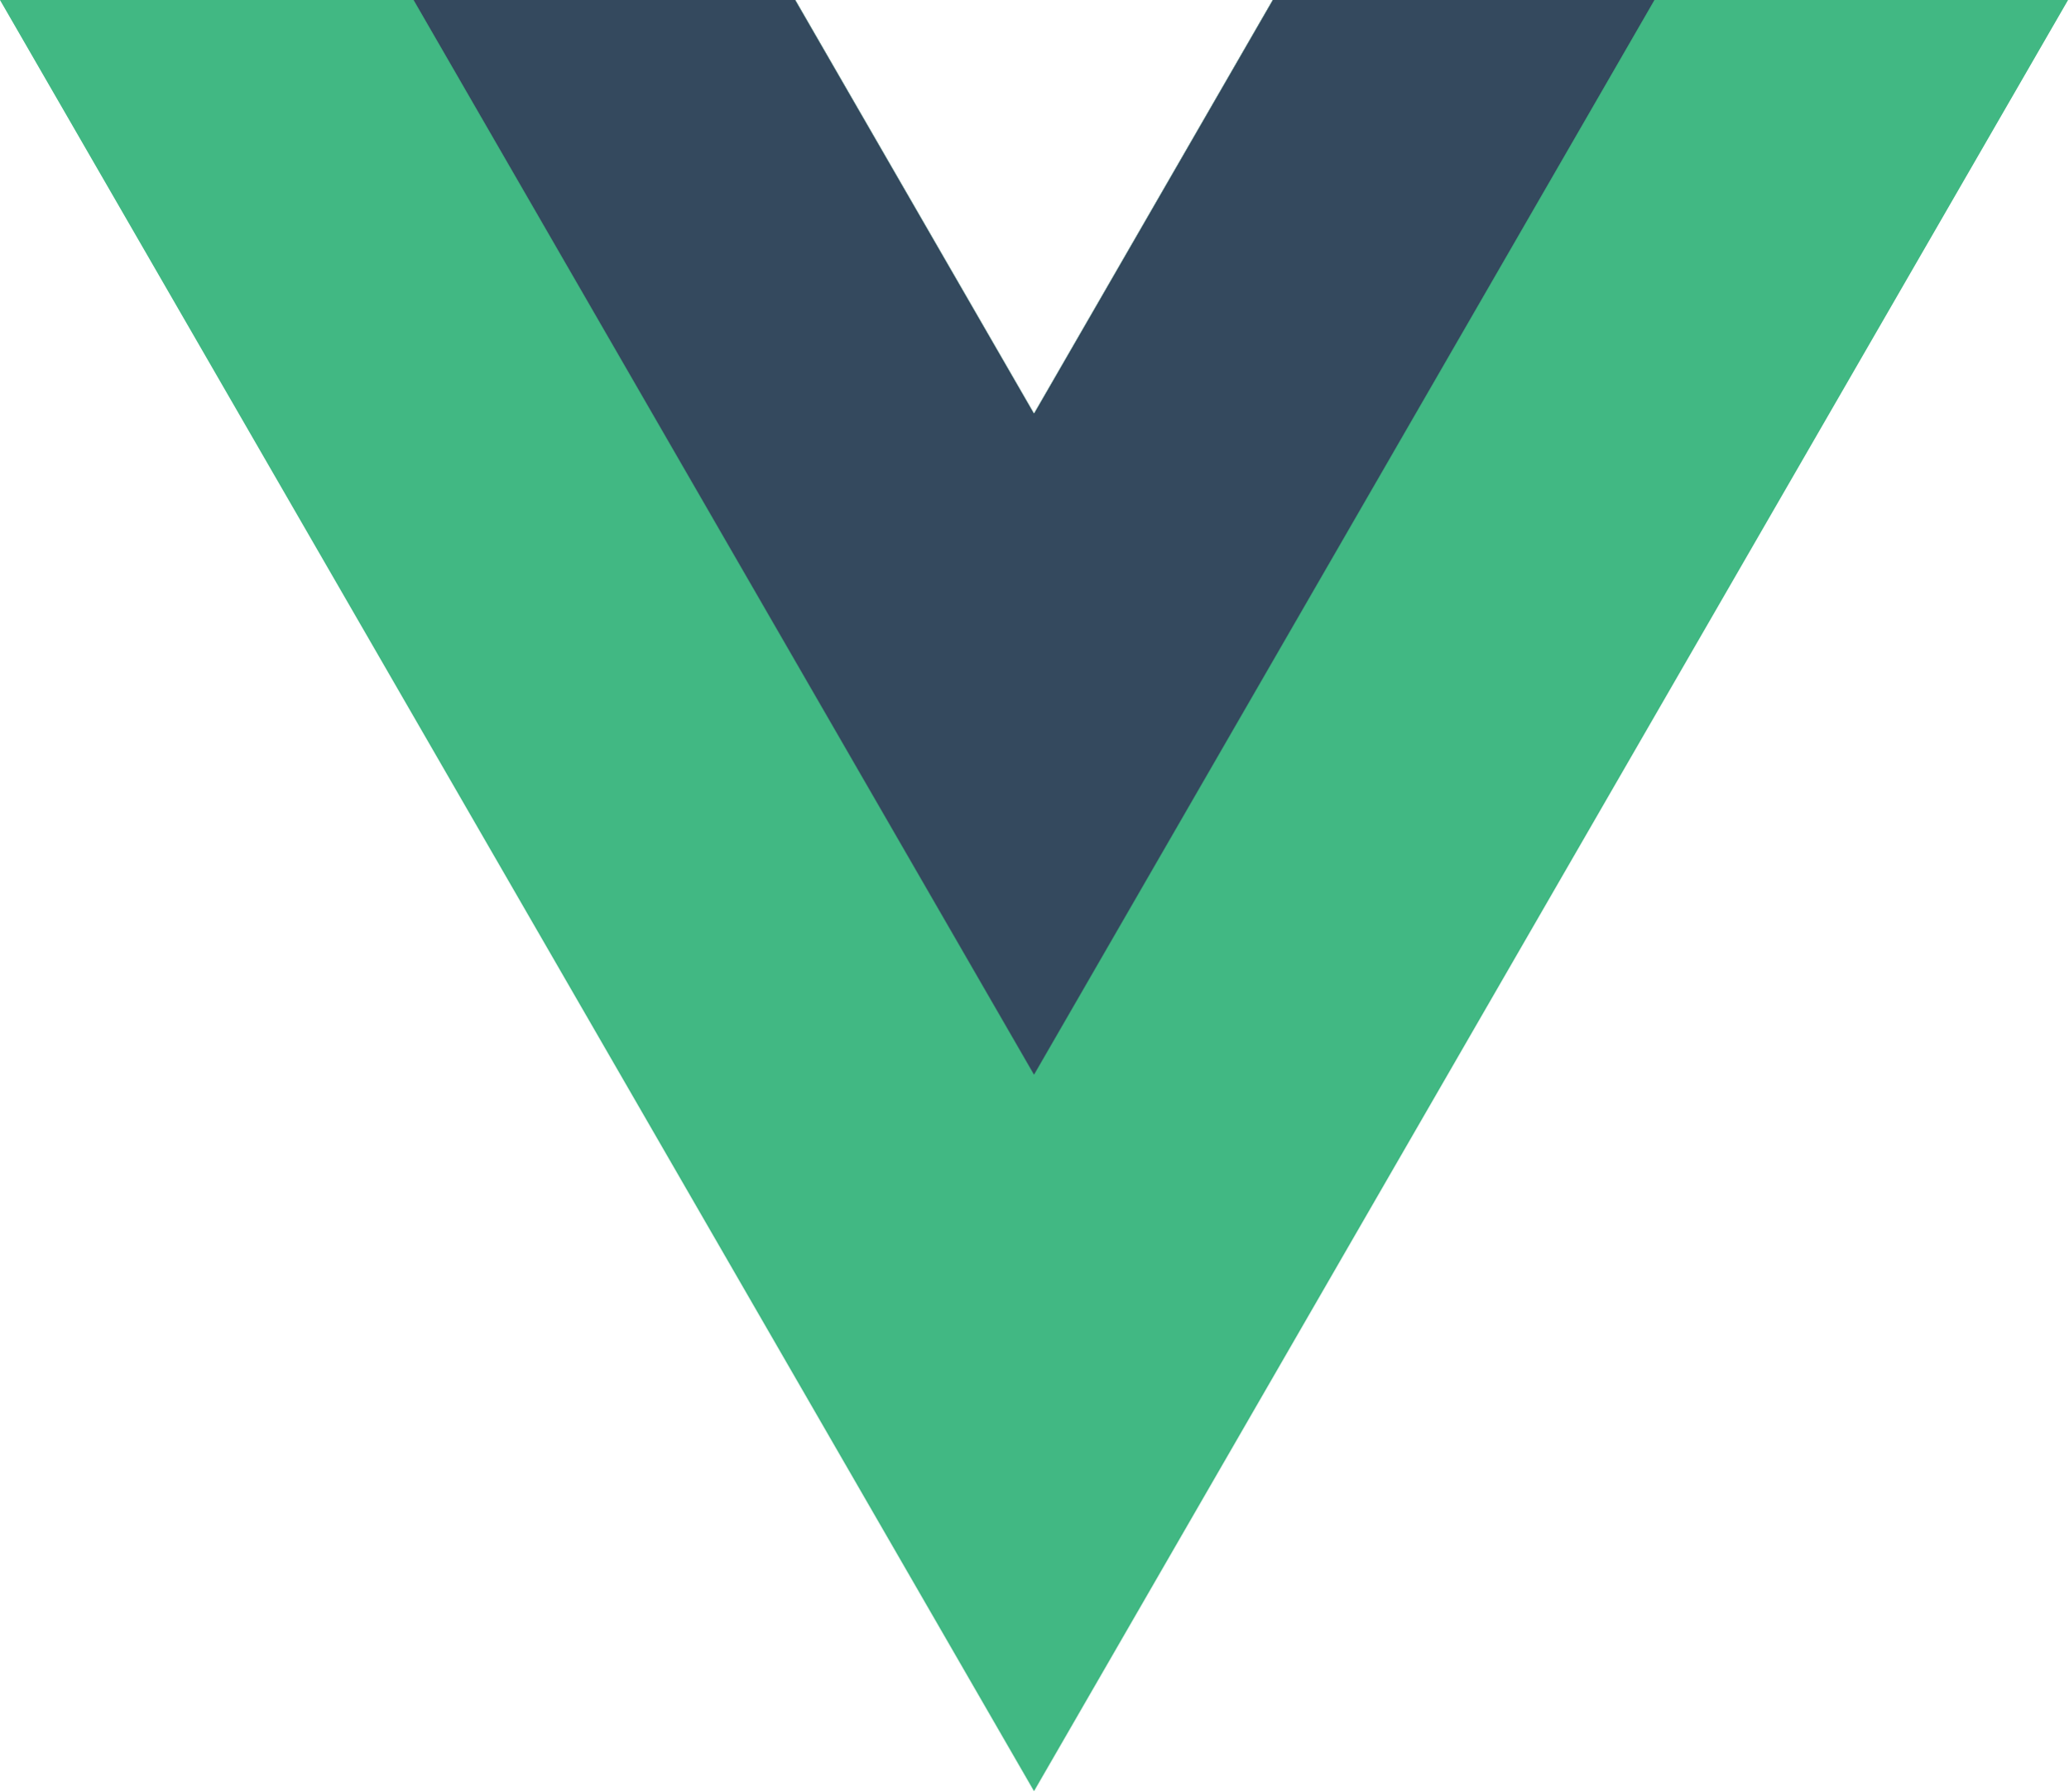
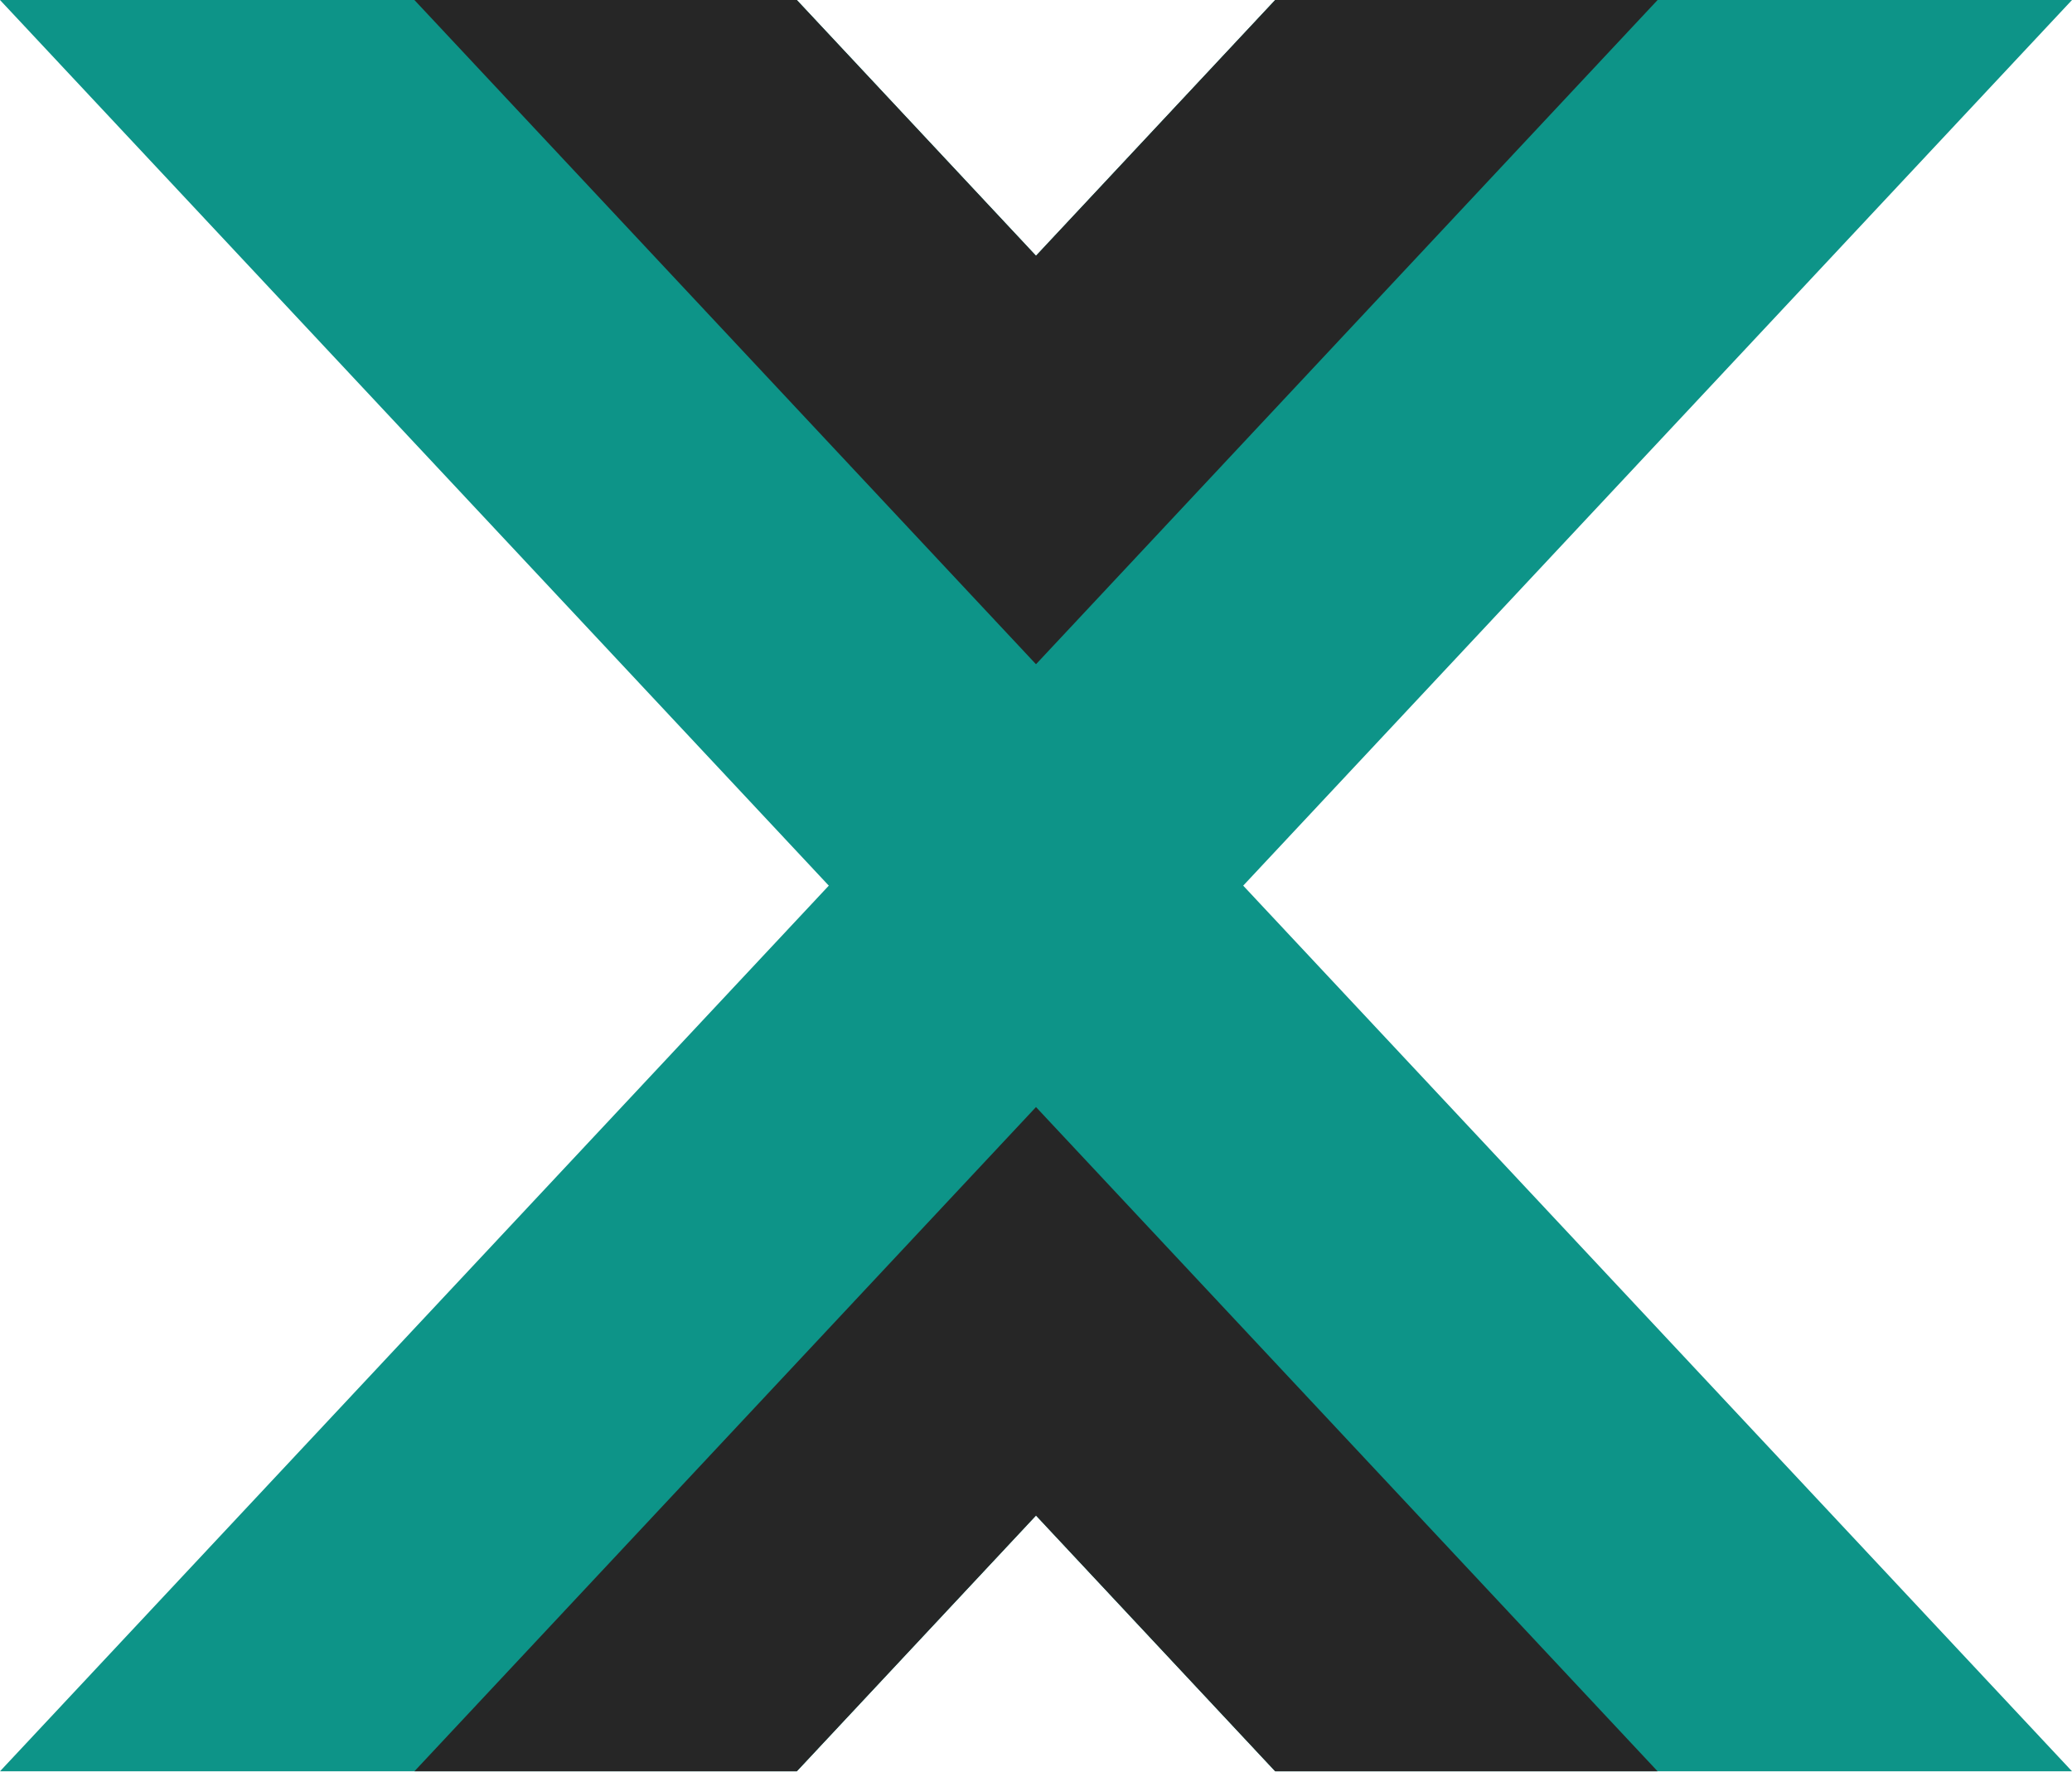
- <svg xmlns="http://www.w3.org/2000/svg" viewBox="0 0 261.76 226.69">
-   <path d="M161.096.001l-30.225 52.351L100.647.001H-.005l130.877 226.688L261.749.001z" fill="#41b883" />
-   <path d="M161.096.001l-30.225 52.351L100.647.001H52.346l78.526 136.01L209.398.001z" fill="#34495e" />
+ <svg xmlns="http://www.w3.org/2000/svg" id="Capa_1" data-name="Capa 1" version="1.1" viewBox="0 0 350 299.2">
+   <defs>
+     <style>
+       .cls-1 {
+         fill: #0d9488;
+       }
+ 
+       .cls-1, .cls-2 {
+         stroke-width: 0px;
+       }
+ 
+       .cls-2 {
+         fill: #262626;
+       }
+     </style>
+   </defs>
+   <path class="cls-1" d="M215.4,0l-40.4,43.2L134.6,0H0l175,187L350,0h-134.6Z" />
+   <path class="cls-2" d="M215.4,0l-40.4,43.2L134.6,0h-64.6l105,112.2L280,0h-64.6Z" />
+   <path class="cls-1" d="M134.6,299.2l40.4-43.2,40.4,43.2h134.6S175,112.2,175,112.2L0,299.2h134.6Z" />
+   <path class="cls-2" d="M134.6,299.2l40.4-43.2,40.4,43.2h64.6s-105-112.2-105-112.2l-105,112.2h64.6Z" />
</svg>
